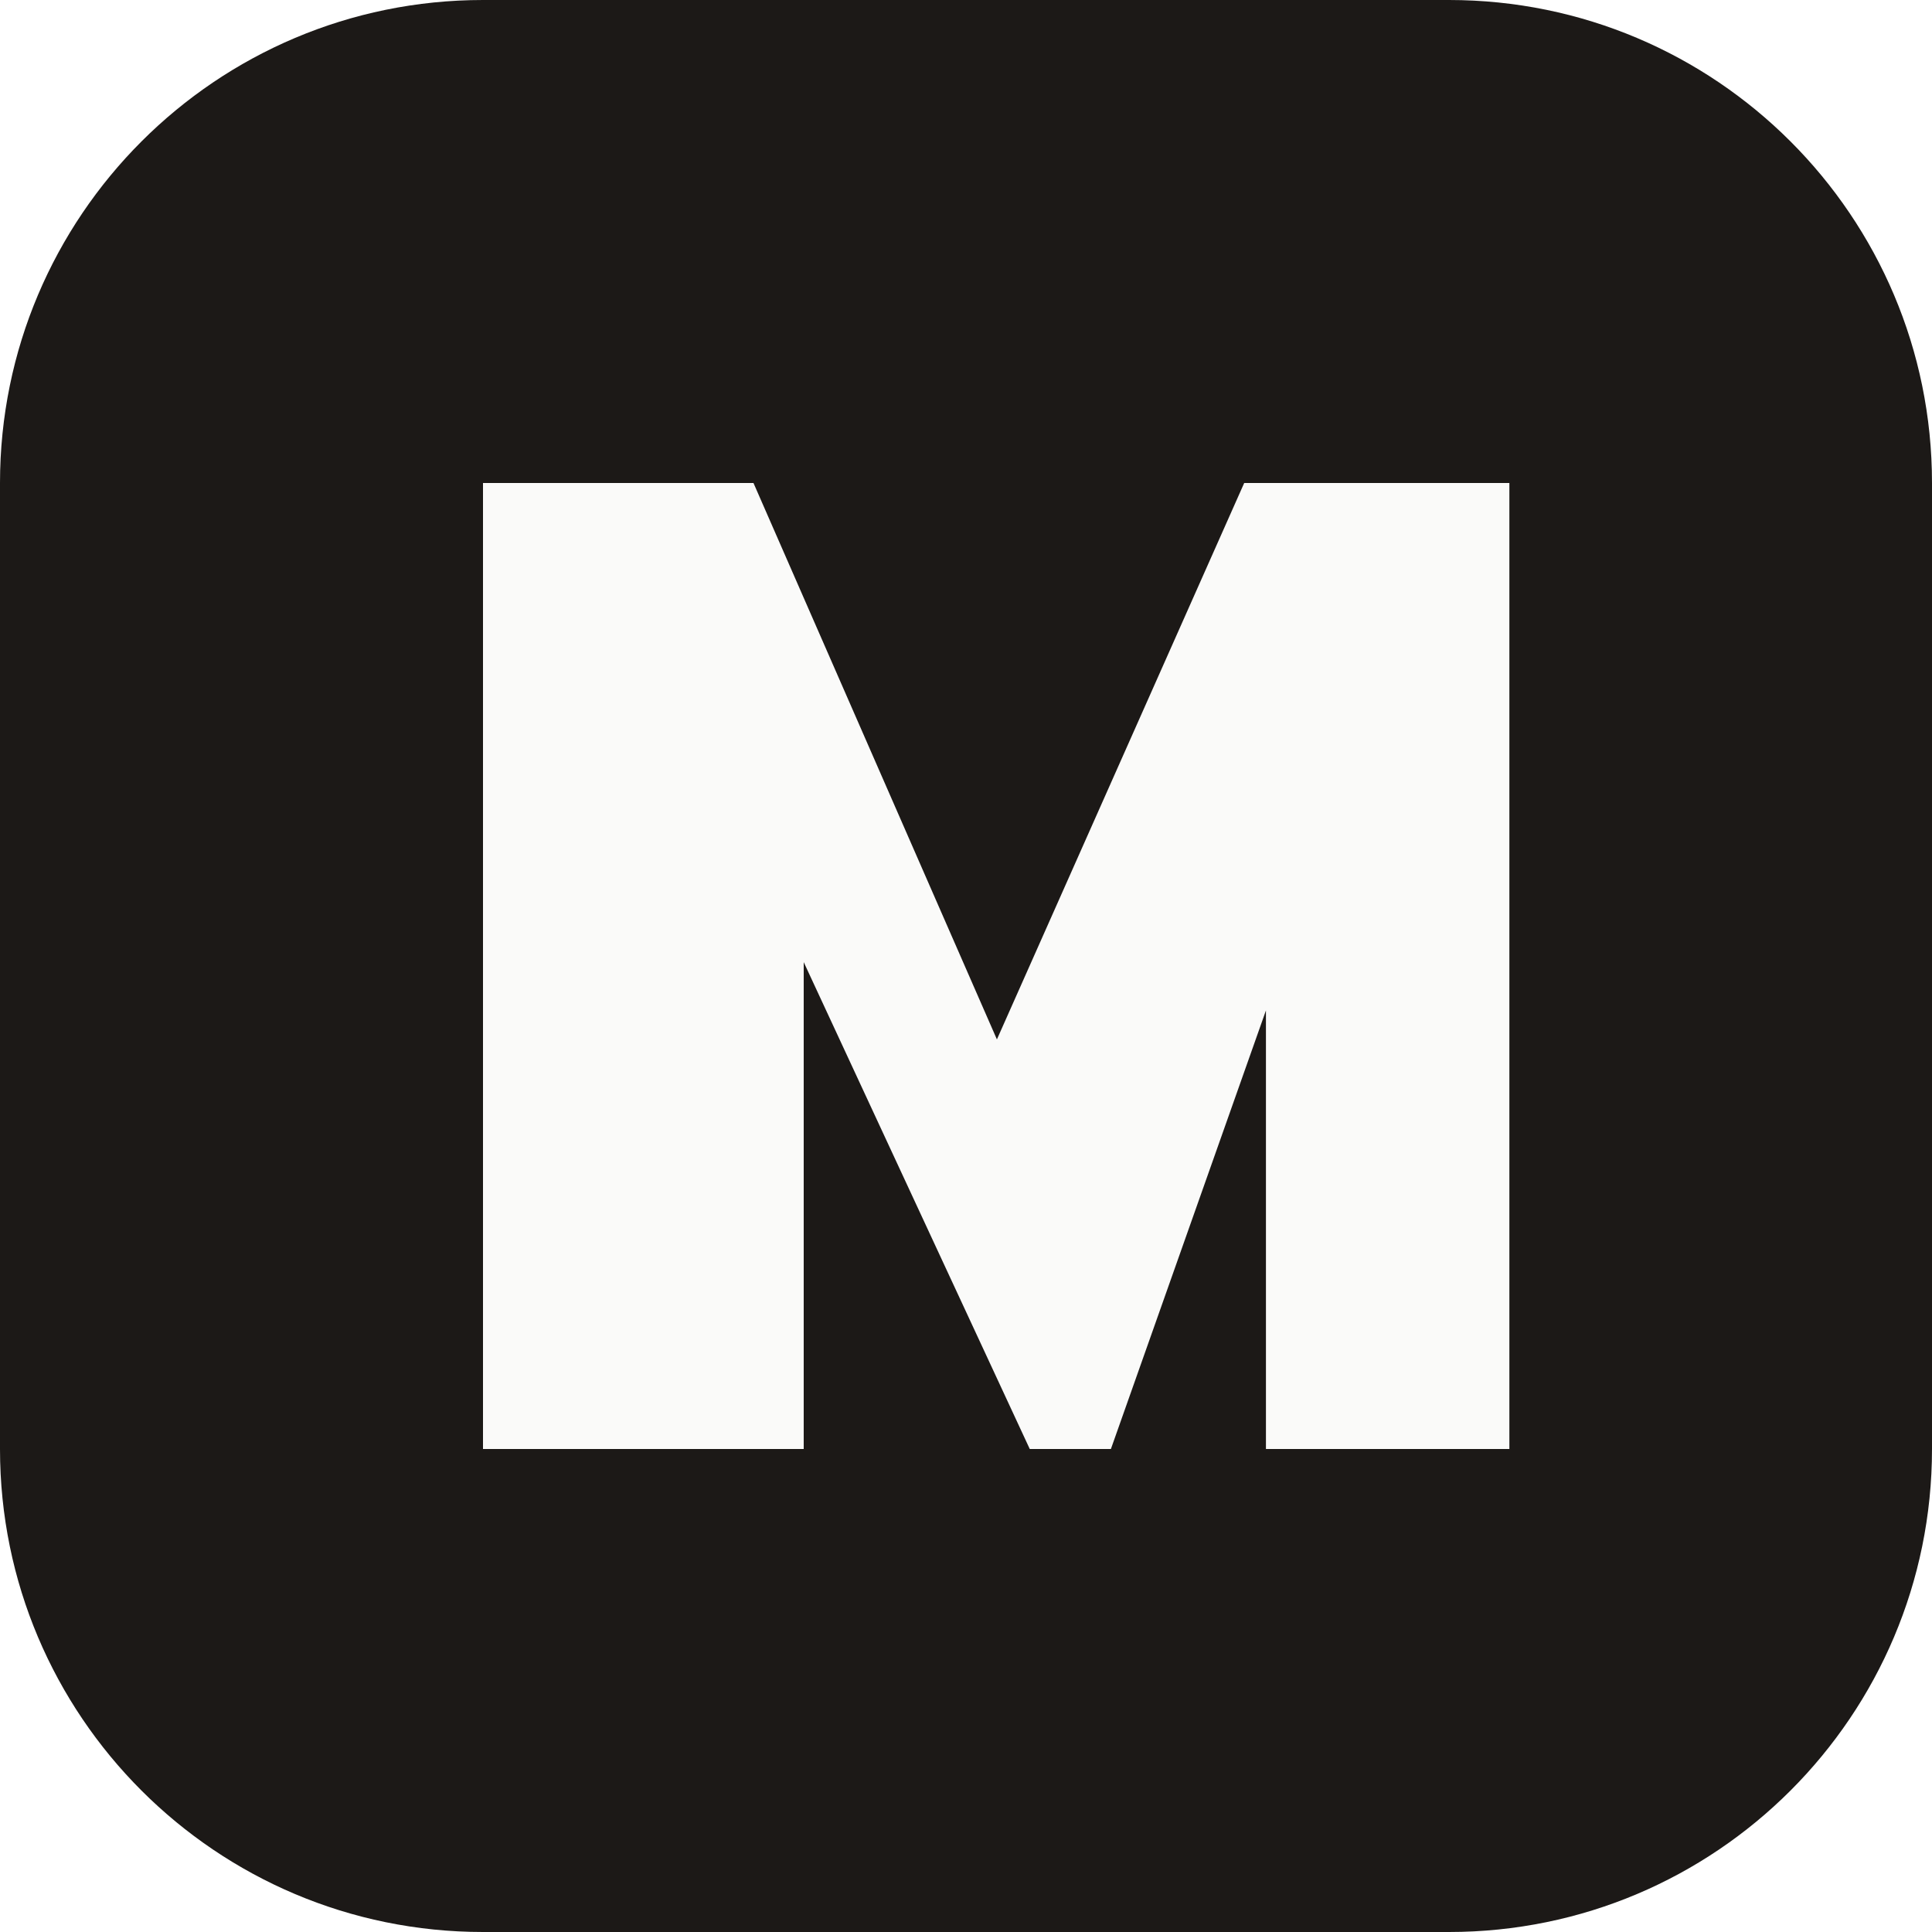
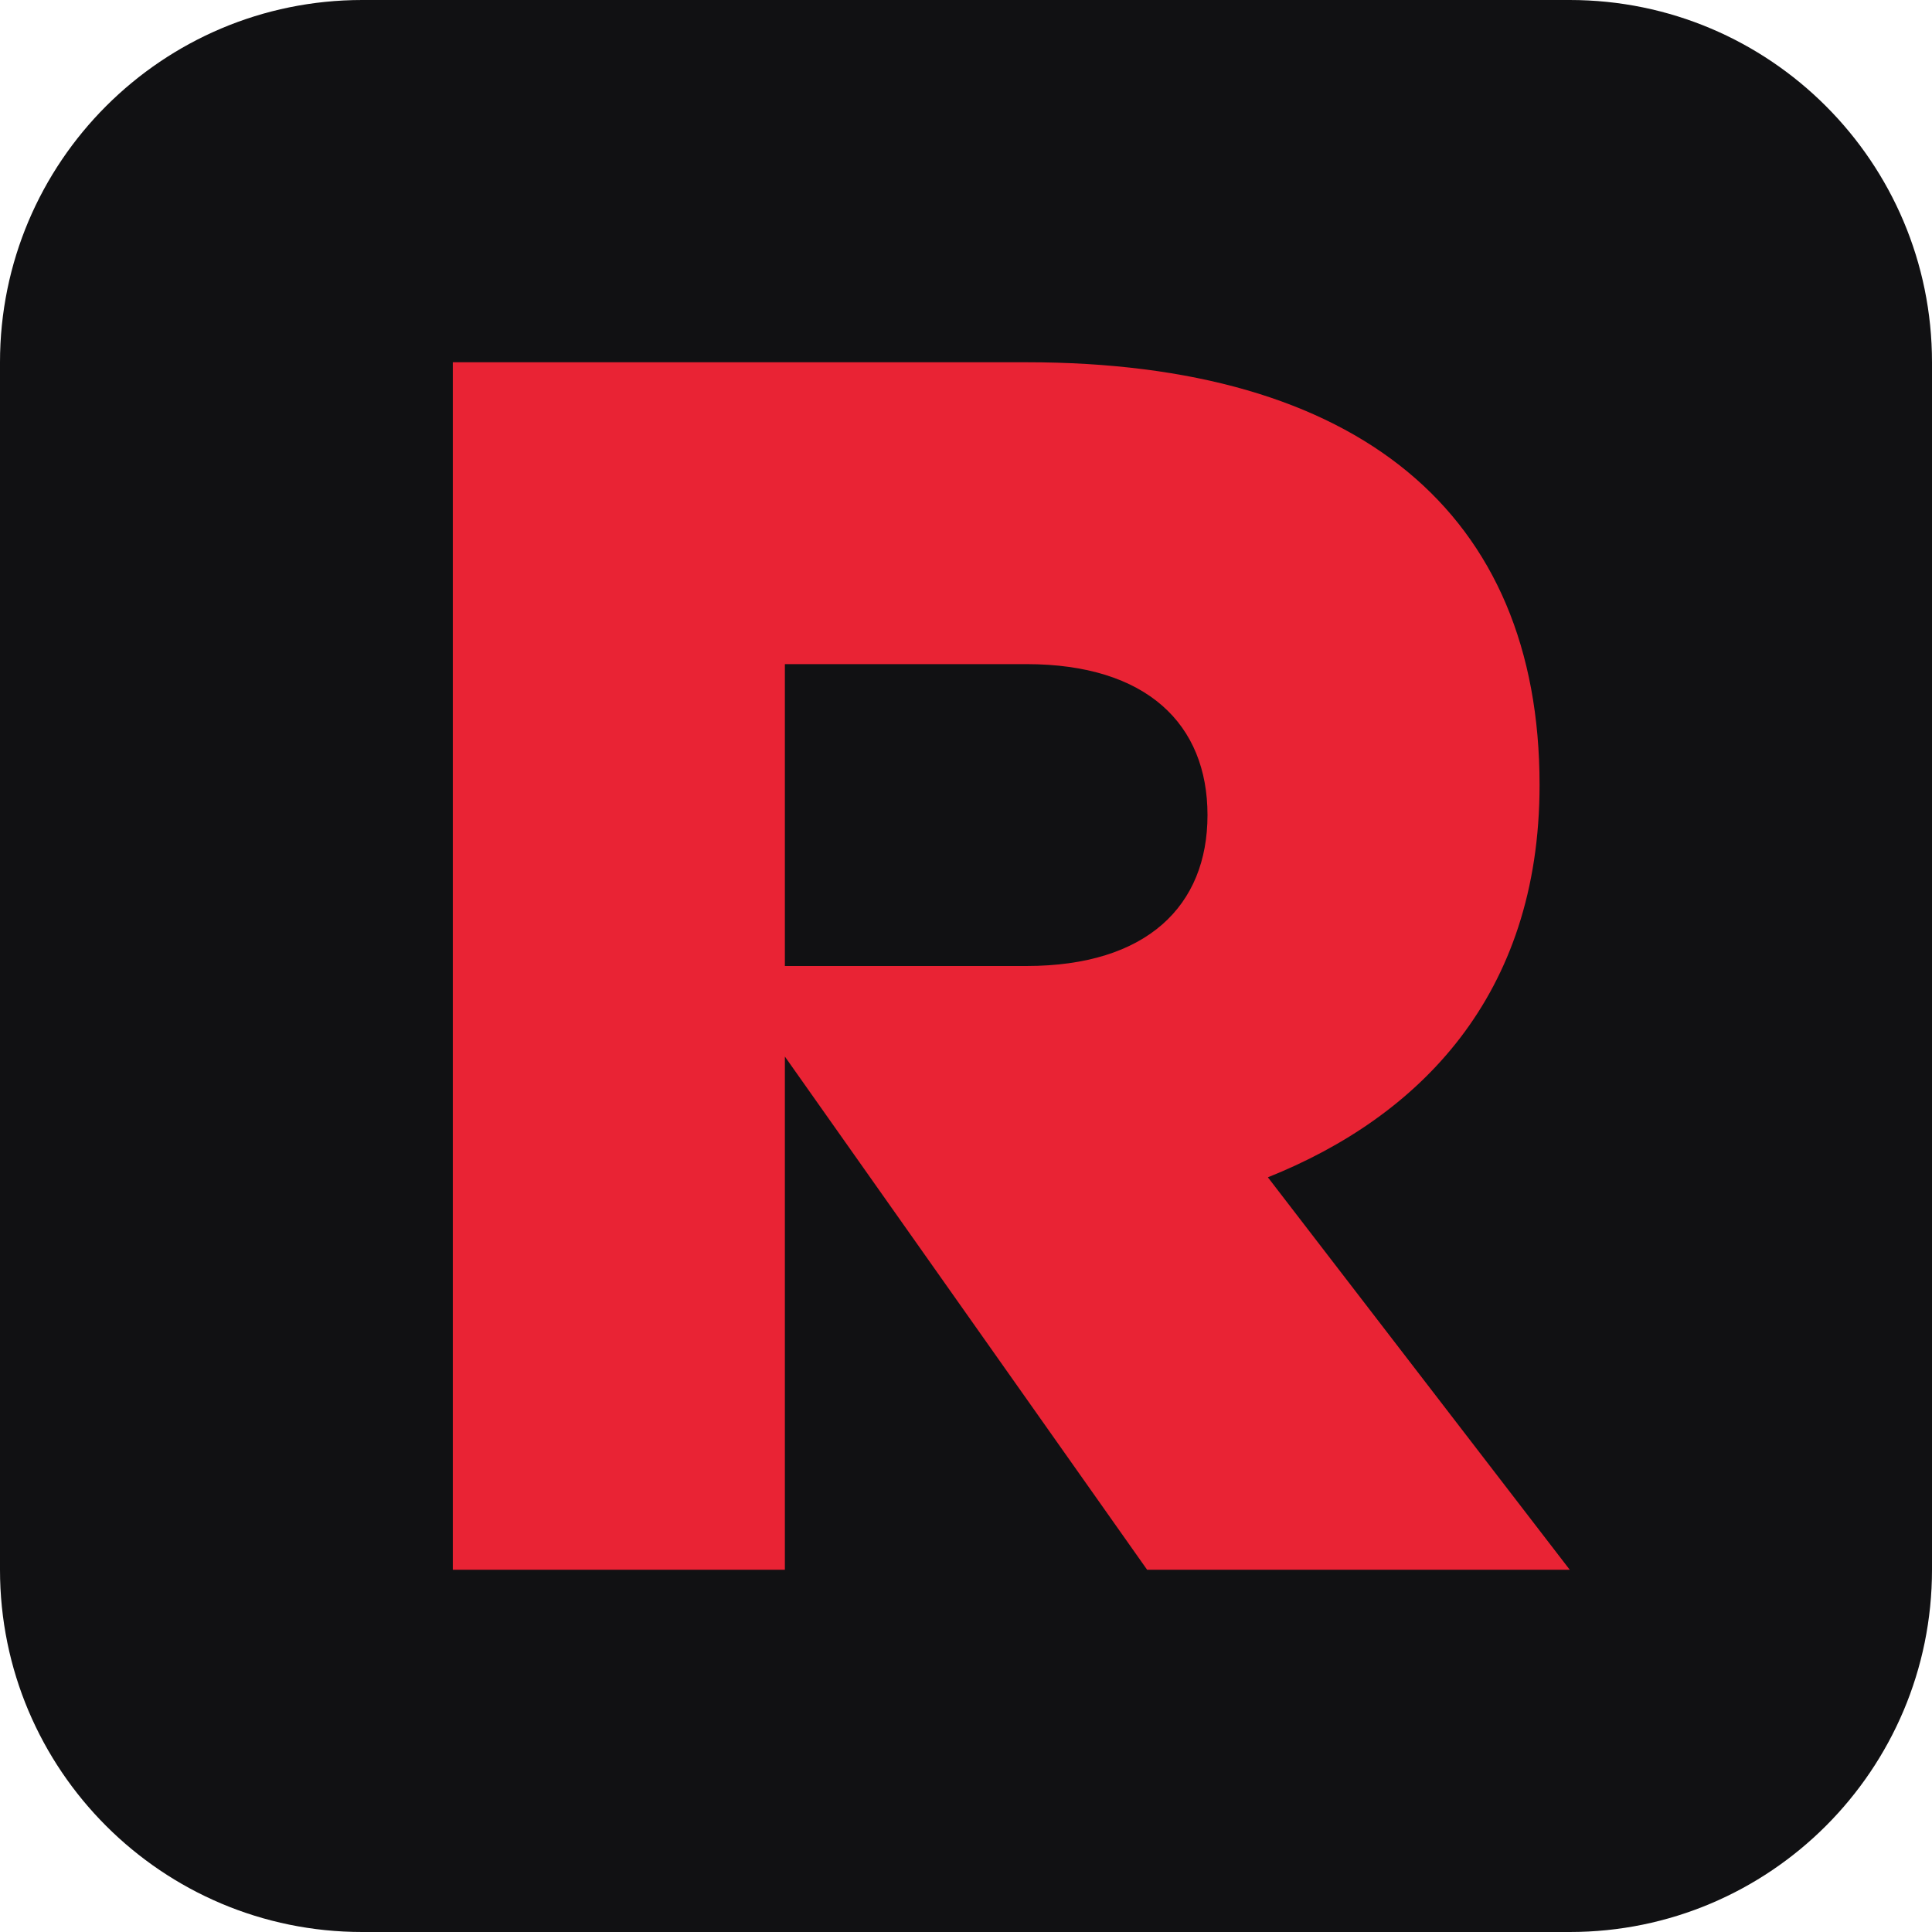
- <svg xmlns="http://www.w3.org/2000/svg" viewBox="0 0 32 32" fill="none">
-   <rect width="32" height="32" rx="8" fill="#1c1917" />
-   <path d="M8 24V8h4.48l4.032 9.216L20.608 8H25v16h-4.032v-7.264L18.4 24h-1.344l-3.744-8.064V24H8Z" fill="#fafaf9" />
+ <svg xmlns="http://www.w3.org/2000/svg" viewBox="0 0 64 64">
+   <rect width="64" height="64" rx="12" fill="#111113" />
+   <path fill="#e92334" d="M15 12h19c11 0 17 5 17 14 0 7-4 11-9 13l10 13H38L26 35v17H15V12zm11 10v10h8c4 0 6-2 6-5s-2-5-6-5h-8z" />
</svg>
